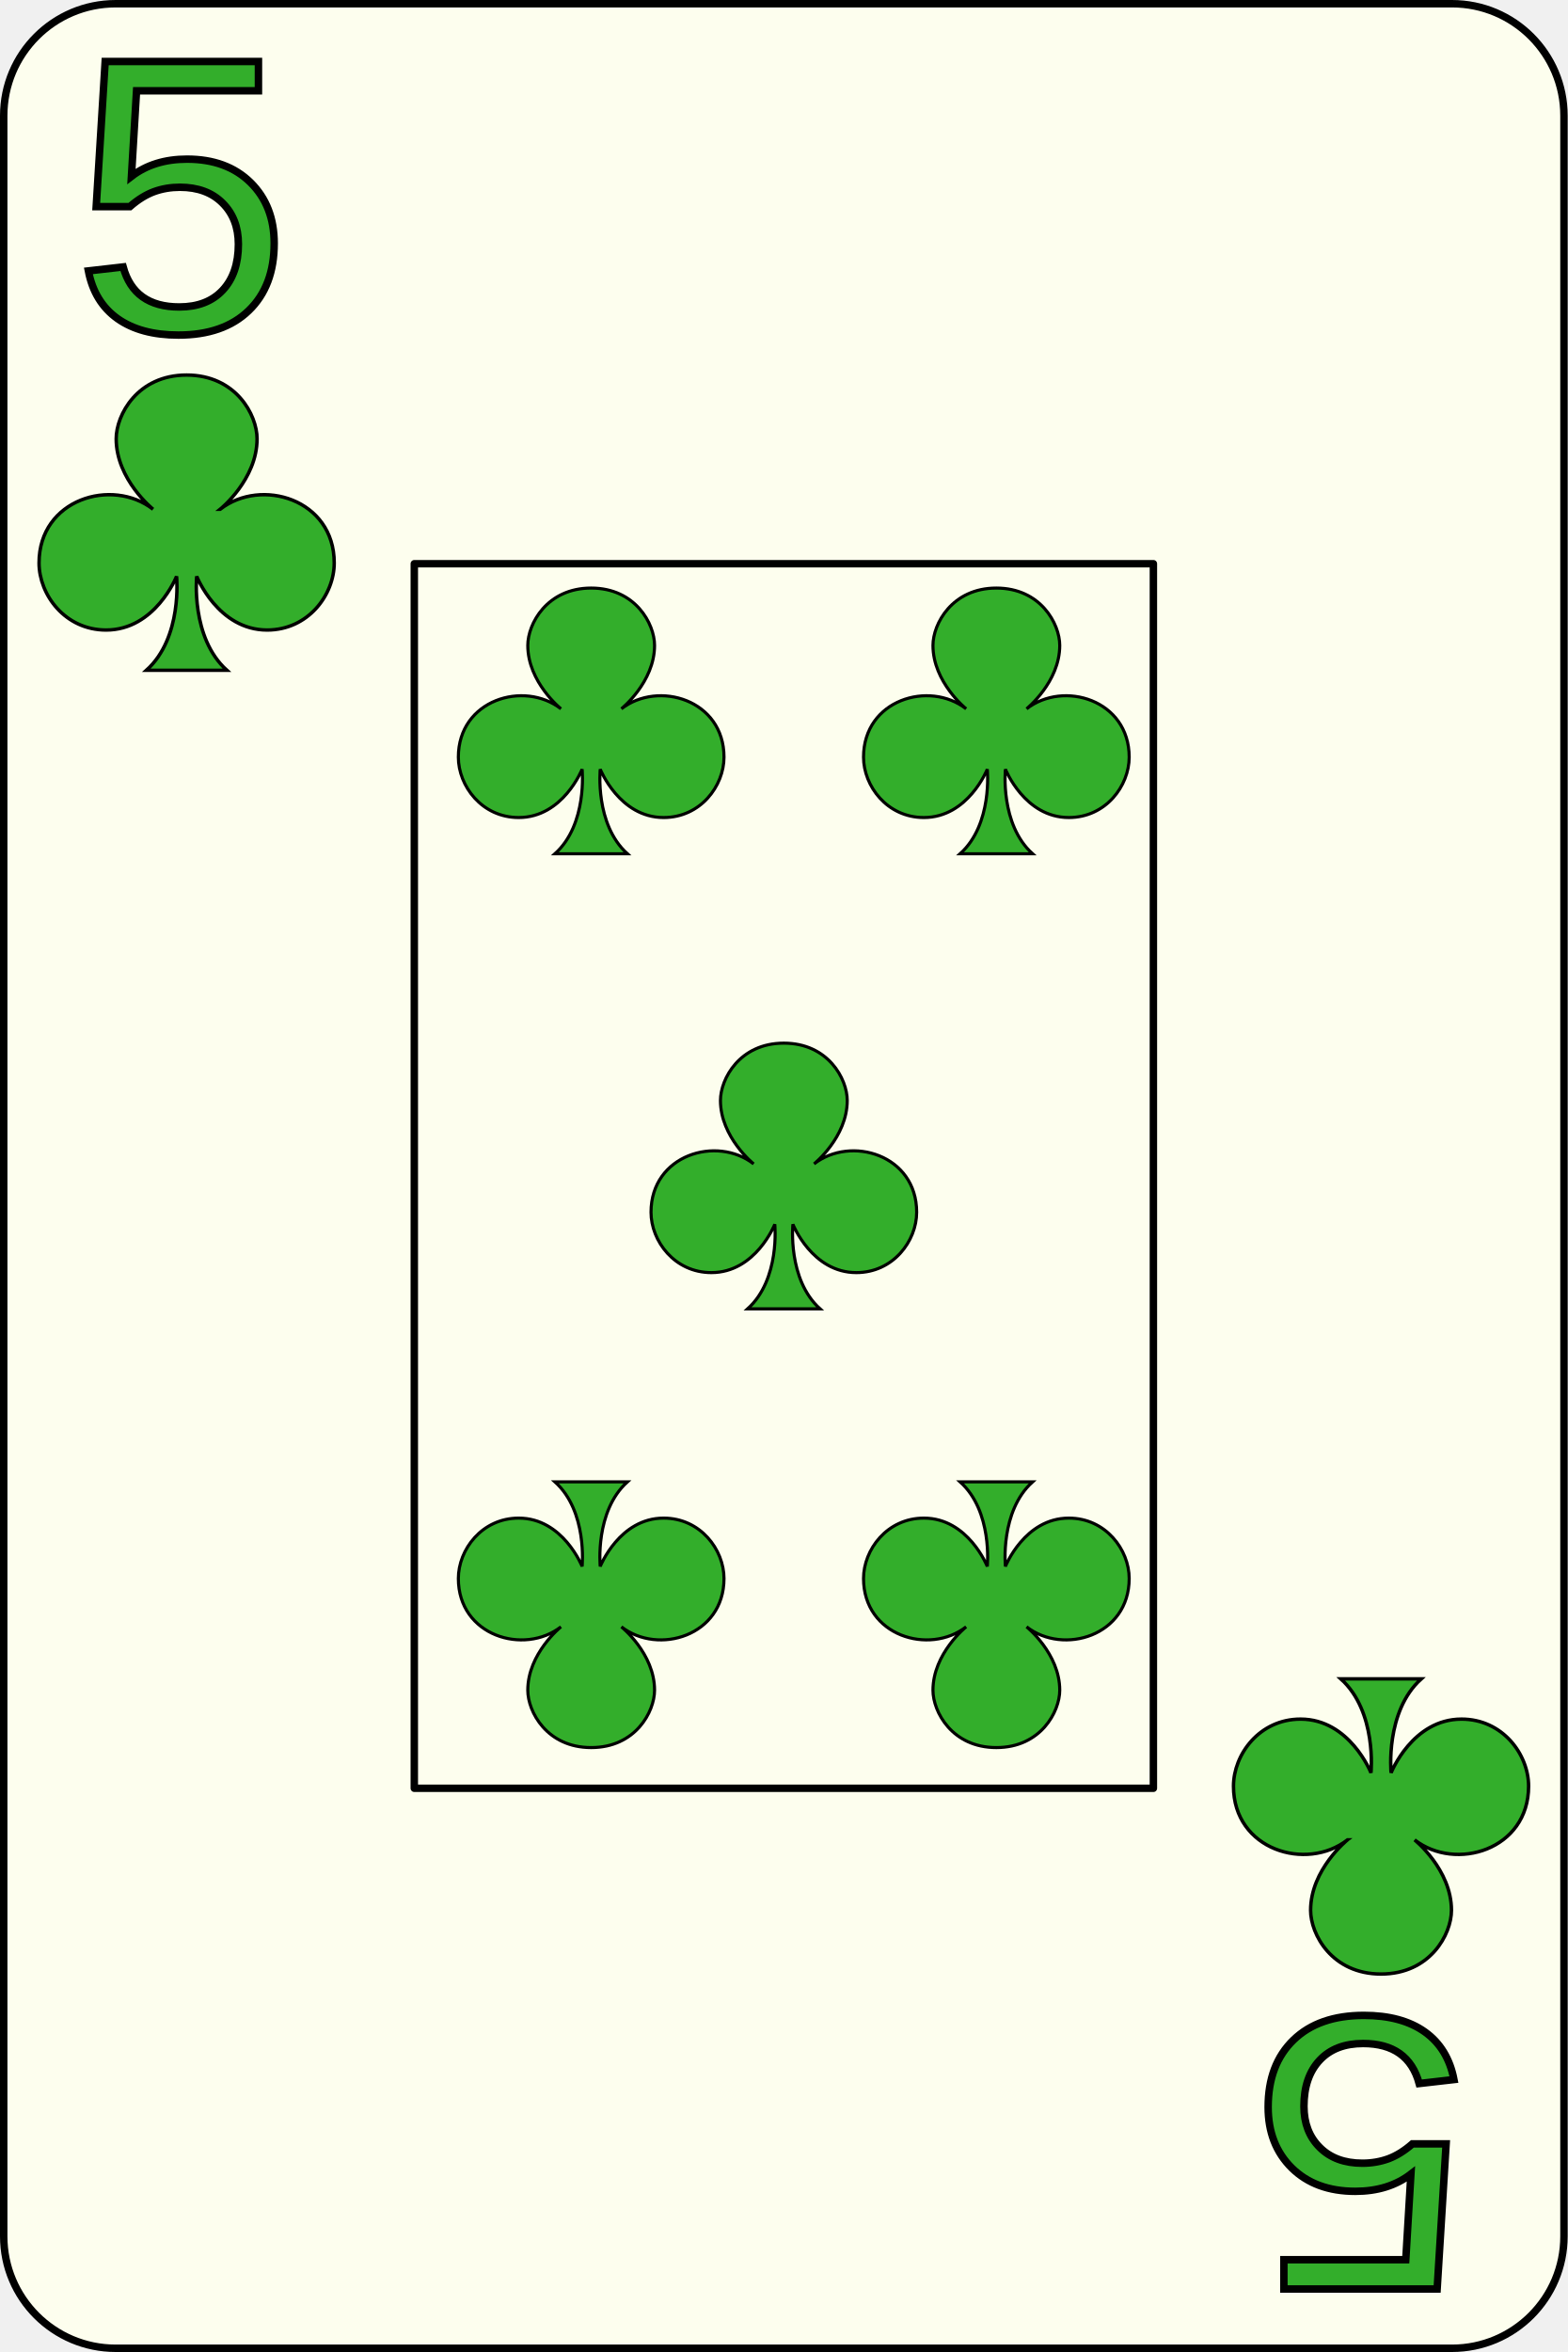
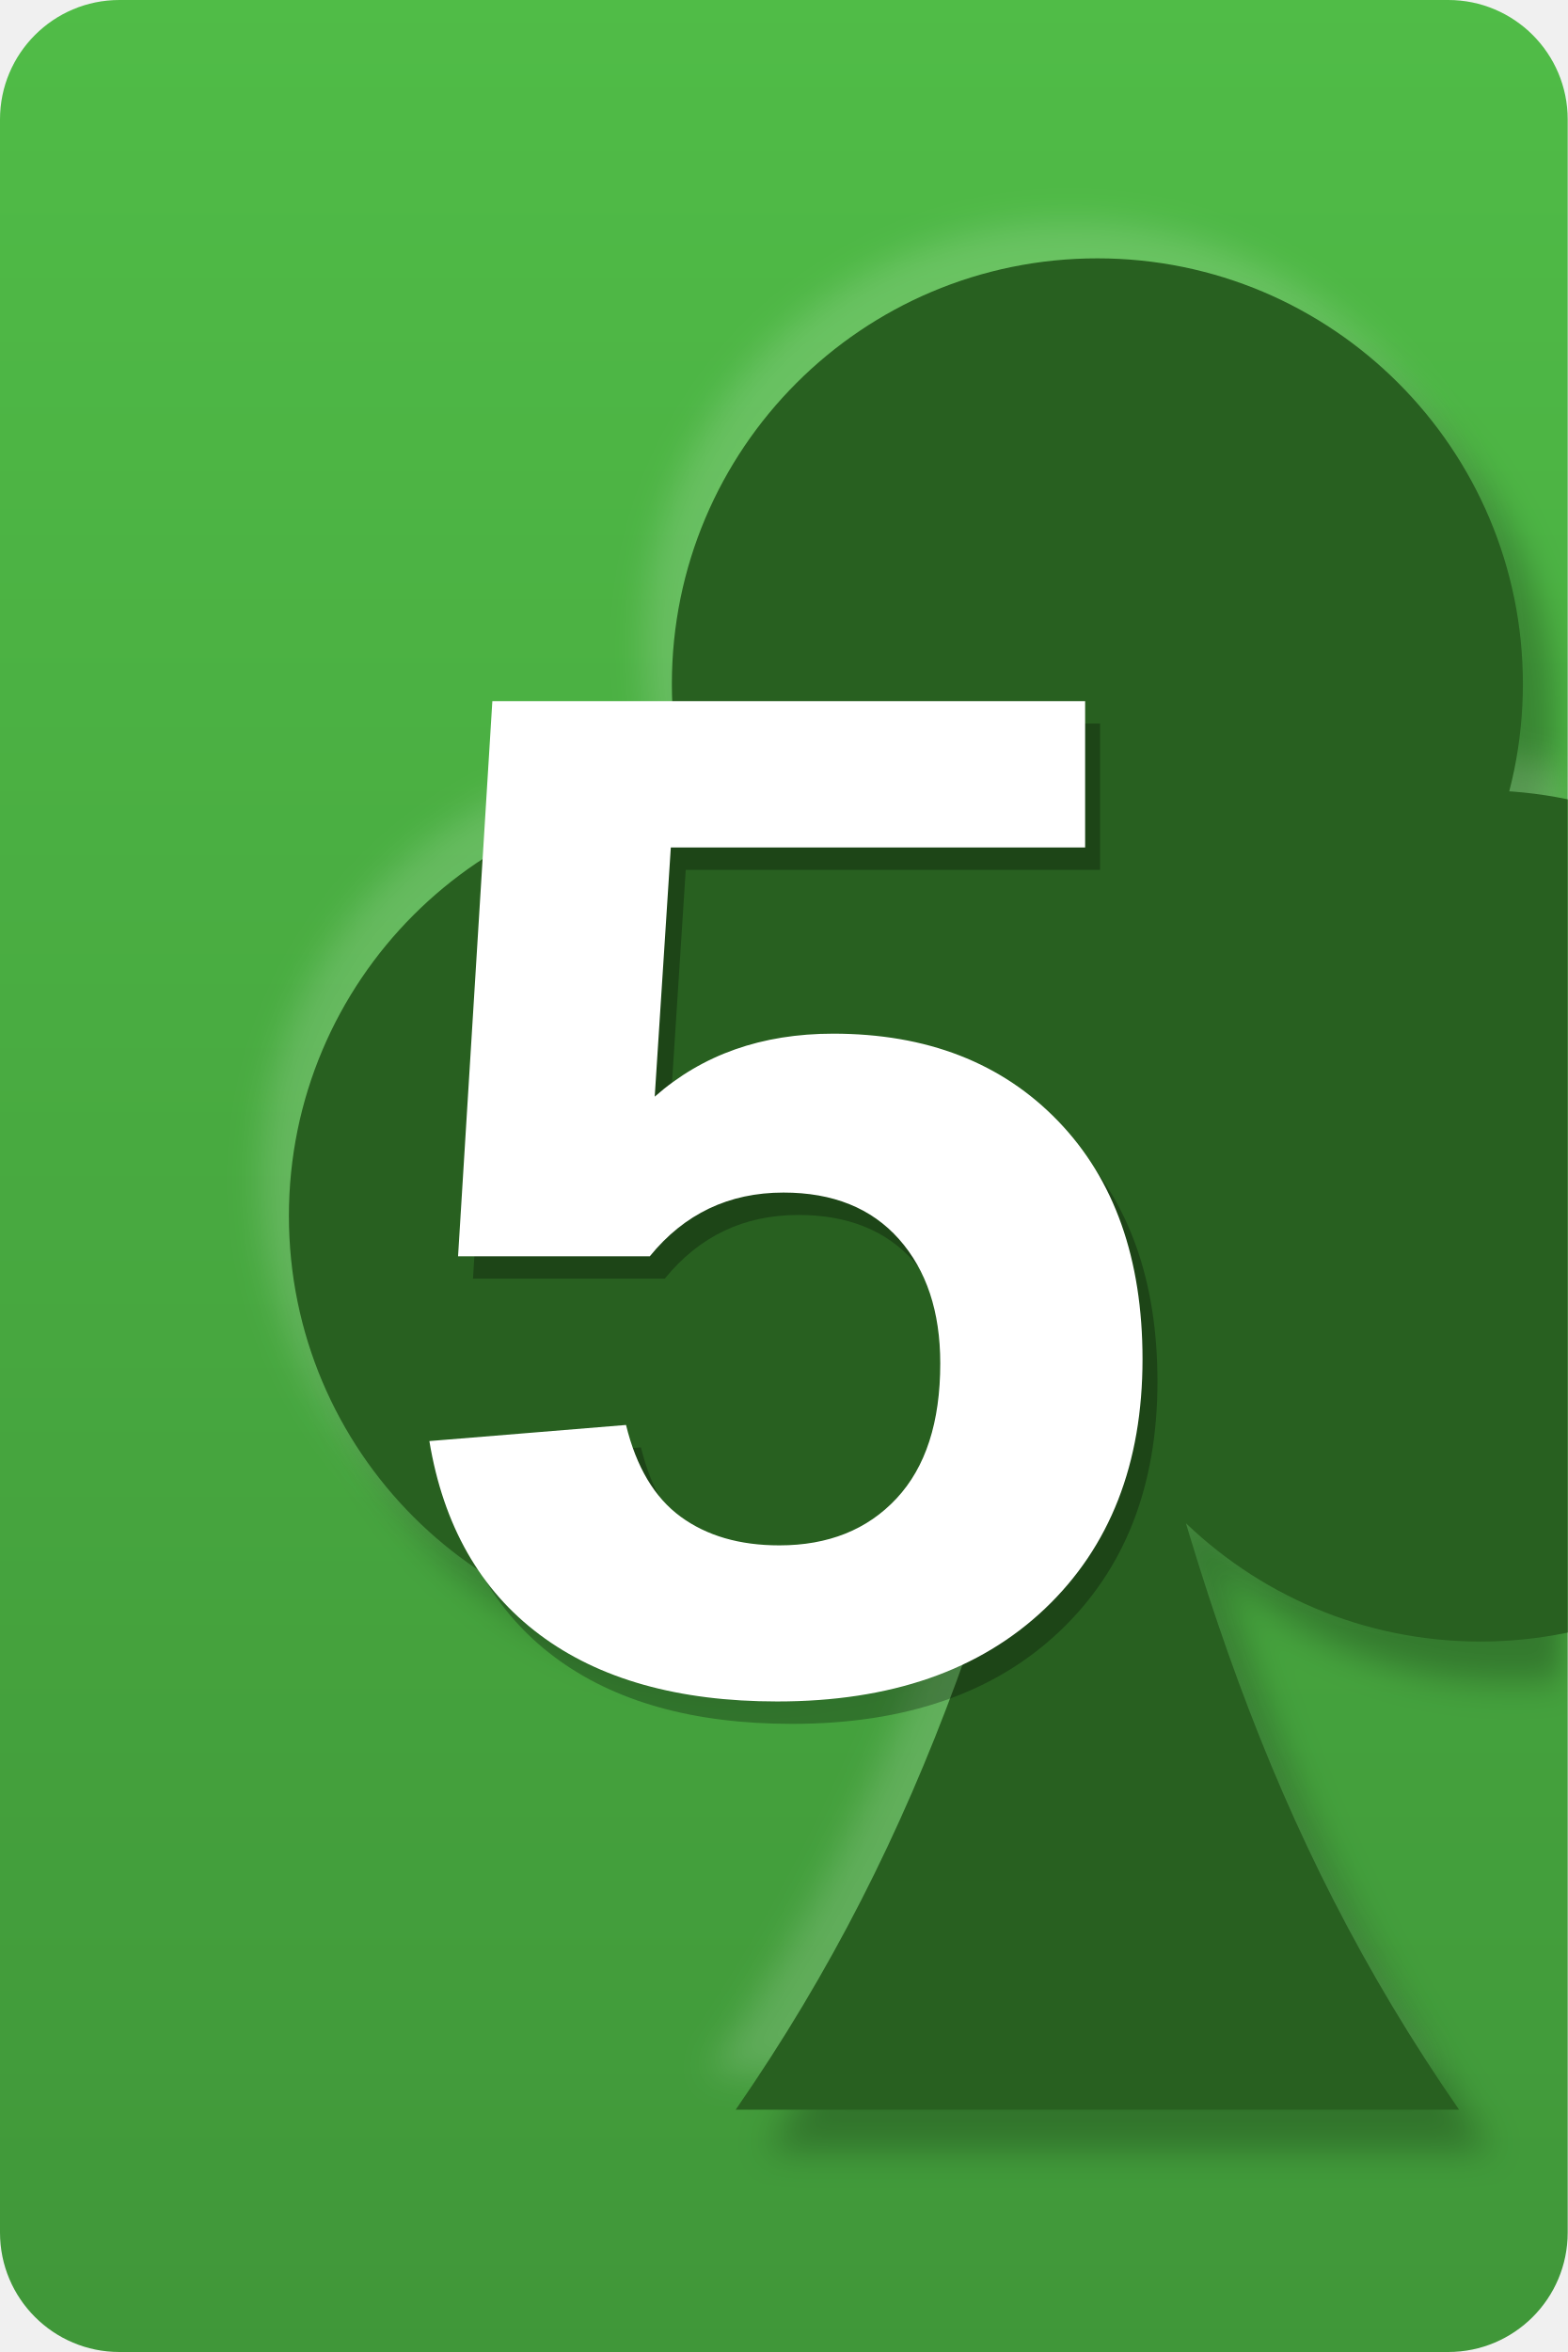
- <svg xmlns="http://www.w3.org/2000/svg" width="210" height="315" viewBox="0 0 210 315" id="svg8691" version="1.1">
-   <defs id="defs8693" />
-   <g id="layer1" transform="translate(-840.0011,954.8913)">
-     <g id="club5" transform="translate(0,-6.4082031e-5)">
-       <rect style="opacity:1;fill:#fdfeee;fill-opacity:1;stroke:#000000;stroke-width:0.996;stroke-linecap:butt;stroke-linejoin:round;stroke-miterlimit:4;stroke-dasharray:none;stroke-opacity:1" id="rect10967" width="209.004" height="314.004" x="840.499" y="-954.393" ry="15" rx="15" />
-       <rect style="opacity:1;fill:none;fill-opacity:1;stroke:#000000;stroke-width:0.995;stroke-linecap:butt;stroke-linejoin:round;stroke-miterlimit:4;stroke-dasharray:none;stroke-opacity:1" id="rect10969" width="99.005" height="164.005" x="895.499" y="-879.394" />
-       <path id="use13930" d="m 869.494,-886.689 c 0,0 4.943,-3.954 4.943,-9.436 0,-3.209 -2.849,-8.537 -9.436,-8.537 -6.587,0 -9.436,5.33 -9.436,8.537 0,5.482 4.943,9.436 4.943,9.436 -5.49,-4.277 -15.277,-1.357 -15.277,7.19 0,4.279 3.496,8.986 8.986,8.986 6.587,0 9.436,-7.19 9.436,-7.19 0,0 0.837,8.195 -4.043,12.582 h 10.784 c -4.88,-4.385 -4.044,-12.582 -4.044,-12.582 0,0 2.849,7.19 9.436,7.19 5.492,0 8.986,-4.709 8.986,-8.986 0,-8.547 -9.787,-11.467 -15.277,-7.19 z" style="fill:#33ae2b;fill-opacity:1;stroke:#000000;stroke-width:0.46;stroke-opacity:1" />
-       <path id="use13932" d="m 1020.505,-708.48 c 0,0 -4.941,3.953 -4.941,9.434 0,3.208 2.848,8.535 9.434,8.535 6.585,0 9.434,-5.328 9.434,-8.535 0,-5.48 -4.941,-9.434 -4.941,-9.434 5.489,4.276 15.274,1.357 15.274,-7.189 0,-4.278 -3.495,-8.984 -8.984,-8.984 -6.585,0 -9.434,7.189 -9.434,7.189 0,0 -0.836,-8.194 4.043,-12.579 h -10.782 c 4.879,4.384 4.043,12.579 4.043,12.579 0,0 -2.848,-7.189 -9.434,-7.189 -5.491,0 -8.984,4.708 -8.984,8.984 0,8.545 9.785,11.464 15.274,7.189 z" style="fill:#33ae2b;fill-opacity:1;stroke:#000000;stroke-width:0.46;stroke-opacity:1" />
-       <text id="text18466" y="-910.532" x="849.73" style="color:#000000;font-style:normal;font-variant:normal;font-weight:normal;font-stretch:normal;line-height:0%;font-family:Arial;-inkscape-font-specification:'Arial, Normal';text-indent:0;text-align:start;text-decoration:none;text-decoration-line:none;text-decoration-style:solid;text-decoration-color:#000000;letter-spacing:0px;word-spacing:0px;text-transform:none;writing-mode:lr-tb;direction:ltr;baseline-shift:baseline;text-anchor:start;white-space:normal;clip-rule:nonzero;display:inline;overflow:visible;visibility:visible;opacity:1;isolation:auto;mix-blend-mode:normal;color-interpolation:sRGB;color-interpolation-filters:linearRGB;solid-color:#000000;solid-opacity:1;fill:#33ae2b;fill-opacity:1;fill-rule:nonzero;stroke:#000000;stroke-width:1;stroke-linecap:butt;stroke-linejoin:miter;stroke-miterlimit:4;stroke-dasharray:none;stroke-dashoffset:0;stroke-opacity:1;color-rendering:auto;image-rendering:auto;shape-rendering:auto;text-rendering:auto;enable-background:accumulate" xml:space="preserve">
-         <tspan y="-910.532" x="849.73" id="tspan18468" style="font-size:52.5px;line-height:1.25">5</tspan>
-       </text>
-       <text transform="scale(-1)" id="text19321" y="684.459" x="-1036.874" style="color:#000000;font-style:normal;font-variant:normal;font-weight:normal;font-stretch:normal;line-height:0%;font-family:Arial;-inkscape-font-specification:'Arial, Normal';text-indent:0;text-align:start;text-decoration:none;text-decoration-line:none;text-decoration-style:solid;text-decoration-color:#000000;letter-spacing:0px;word-spacing:0px;text-transform:none;writing-mode:lr-tb;direction:ltr;baseline-shift:baseline;text-anchor:start;white-space:normal;clip-rule:nonzero;display:inline;overflow:visible;visibility:visible;opacity:1;isolation:auto;mix-blend-mode:normal;color-interpolation:sRGB;color-interpolation-filters:linearRGB;solid-color:#000000;solid-opacity:1;fill:#33ae2b;fill-opacity:1;fill-rule:nonzero;stroke:#000000;stroke-width:1;stroke-linecap:butt;stroke-linejoin:miter;stroke-miterlimit:4;stroke-dasharray:none;stroke-dashoffset:0;stroke-opacity:1;color-rendering:auto;image-rendering:auto;shape-rendering:auto;text-rendering:auto;enable-background:accumulate" xml:space="preserve">
-         <tspan y="684.459" x="-1036.874" id="tspan19323" style="font-size:52.5px;line-height:1.25">5</tspan>
-       </text>
-       <path id="use20374" d="m 949.045,-799.01 c 0,0 4.448,-3.559 4.448,-8.492 0,-2.888 -2.564,-7.683 -8.492,-7.683 -5.928,0 -8.492,4.797 -8.492,7.683 0,4.933 4.448,8.492 4.448,8.492 -4.941,-3.849 -13.749,-1.221 -13.749,6.471 0,3.851 3.147,8.087 8.087,8.087 5.928,0 8.492,-6.471 8.492,-6.471 0,0 0.753,7.376 -3.639,11.324 h 9.706 c -4.392,-3.946 -3.639,-11.324 -3.639,-11.324 0,0 2.564,6.471 8.492,6.471 4.943,0 8.087,-4.238 8.087,-8.087 0,-7.692 -8.809,-10.32 -13.749,-6.471 z" style="fill:#33ae2b;fill-opacity:1;stroke:#000000;stroke-width:0.414;stroke-opacity:1" />
-       <path id="use20380" d="m 977.512,-859.958 c 0,0 4.448,-3.559 4.448,-8.492 0,-2.888 -2.564,-7.683 -8.492,-7.683 -5.928,0 -8.492,4.797 -8.492,7.683 0,4.933 4.448,8.492 4.448,8.492 -4.941,-3.849 -13.749,-1.221 -13.749,6.471 0,3.851 3.147,8.087 8.087,8.087 5.928,0 8.492,-6.471 8.492,-6.471 0,0 0.753,7.376 -3.639,11.324 h 9.706 c -4.392,-3.946 -3.639,-11.324 -3.639,-11.324 0,0 2.564,6.471 8.492,6.471 4.943,0 8.087,-4.238 8.087,-8.087 0,-7.692 -8.809,-10.32 -13.749,-6.471 z" style="fill:#33ae2b;fill-opacity:1;stroke:#000000;stroke-width:0.414;stroke-opacity:1" />
-       <path id="use20382" d="m 923.236,-859.958 c 0,0 4.448,-3.559 4.448,-8.492 0,-2.888 -2.564,-7.683 -8.492,-7.683 -5.928,0 -8.492,4.797 -8.492,7.683 0,4.933 4.448,8.492 4.448,8.492 -4.941,-3.849 -13.749,-1.221 -13.749,6.471 0,3.851 3.147,8.087 8.087,8.087 5.928,0 8.492,-6.471 8.492,-6.471 0,0 0.753,7.376 -3.639,11.324 h 9.706 c -4.392,-3.946 -3.639,-11.324 -3.639,-11.324 0,0 2.564,6.471 8.492,6.471 4.943,0 8.087,-4.238 8.087,-8.087 0,-7.692 -8.809,-10.32 -13.749,-6.471 z" style="fill:#33ae2b;fill-opacity:1;stroke:#000000;stroke-width:0.414;stroke-opacity:1" />
-       <path id="use20400" d="m 915.148,-737.016 c 0,0 -4.448,3.559 -4.448,8.492 0,2.888 2.564,7.683 8.492,7.683 5.928,0 8.492,-4.797 8.492,-7.683 0,-4.933 -4.448,-8.492 -4.448,-8.492 4.941,3.849 13.749,1.221 13.749,-6.471 0,-3.851 -3.147,-8.087 -8.087,-8.087 -5.928,0 -8.492,6.471 -8.492,6.471 0,0 -0.753,-7.376 3.639,-11.324 h -9.706 c 4.392,3.946 3.639,11.324 3.639,11.324 0,0 -2.564,-6.471 -8.492,-6.471 -4.943,0 -8.087,4.238 -8.087,8.087 0,7.692 8.809,10.32 13.749,6.471 z" style="fill:#33ae2b;fill-opacity:1;stroke:#000000;stroke-width:0.414;stroke-opacity:1" />
-       <path id="use20402" d="m 969.424,-737.016 c 0,0 -4.448,3.559 -4.448,8.492 0,2.888 2.564,7.683 8.492,7.683 5.928,0 8.492,-4.797 8.492,-7.683 0,-4.933 -4.448,-8.492 -4.448,-8.492 4.941,3.849 13.749,1.221 13.749,-6.471 0,-3.851 -3.147,-8.087 -8.087,-8.087 -5.928,0 -8.492,6.471 -8.492,6.471 0,0 -0.753,-7.376 3.639,-11.324 h -9.706 c 4.392,3.946 3.639,11.324 3.639,11.324 0,0 -2.564,-6.471 -8.492,-6.471 -4.943,0 -8.087,4.238 -8.087,8.087 0,7.692 8.809,10.32 13.749,6.471 z" style="fill:#33ae2b;fill-opacity:1;stroke:#000000;stroke-width:0.414;stroke-opacity:1" />
+ <svg xmlns="http://www.w3.org/2000/svg" viewBox="0 0 210 315" width="210" height="315">
+   <defs>
+     <linearGradient id="g" x1="0" y1="0" x2="0" y2="1">
+       <stop offset="0" stop-color="#50bc47" />
+       <stop offset="1" stop-color="#409739" />
+     </linearGradient>
+     <filter id="soft" x="-20%" y="-20%" width="140%" height="140%">
+       <feGaussianBlur stdDeviation="0.8" />
+     </filter>
+     <clipPath id="cc">
+       <rect x="0" y="0" width="210" height="315" rx="16" ry="16" />
+     </clipPath>
+   </defs>
+   <rect x="0" y="0" width="210" height="315" rx="16" ry="16" fill="url(#g)" />
+   <g clip-path="url(#cc)">
+     <g transform="translate(4.5,11.8) scale(2.85)">
+       <g fill="#000000" opacity="0.25" filter="url(#soft)" transform="translate(1.5,1.9)">
+         <path d="M30,28 a20,20 0 1,1 40,0 a20,20 0 1,1 -40,0 Z M12,53 a20,20 0 1,1 40,0 a20,20 0 1,1 -40,0 Z M48,53 a20,20 0 1,1 40,0 a20,20 0 1,1 -40,0 Z M50,51 C54,69 58,82 67,95 L33,95 C42,82 46,69 50,51 Z" />
+       </g>
+       <g fill="#ffffff" opacity="0.16" filter="url(#soft)" transform="translate(-1.3,-1.7)">
+         <path d="M30,28 a20,20 0 1,1 40,0 a20,20 0 1,1 -40,0 Z M12,53 a20,20 0 1,1 40,0 a20,20 0 1,1 -40,0 Z M48,53 a20,20 0 1,1 40,0 a20,20 0 1,1 -40,0 Z M50,51 C54,69 58,82 67,95 L33,95 C42,82 46,69 50,51 Z" />
+       </g>
+       <g fill="#286020">
+         <path d="M30,28 a20,20 0 1,1 40,0 a20,20 0 1,1 -40,0 Z M12,53 a20,20 0 1,1 40,0 a20,20 0 1,1 -40,0 Z M48,53 a20,20 0 1,1 40,0 a20,20 0 1,1 -40,0 Z M50,51 C54,69 58,82 67,95 L33,95 C42,82 46,69 50,51 Z" />
+       </g>
    </g>
  </g>
+   <text x="107" y="229" font-family="'Arial Black','Helvetica Neue',Arial,sans-serif" font-size="192" font-weight="900" fill="#000000" opacity="0.28" text-anchor="middle">5</text>
+   <text x="105" y="226" font-family="'Arial Black','Helvetica Neue',Arial,sans-serif" font-size="192" font-weight="900" fill="#ffffff" text-anchor="middle">5</text>
</svg>
